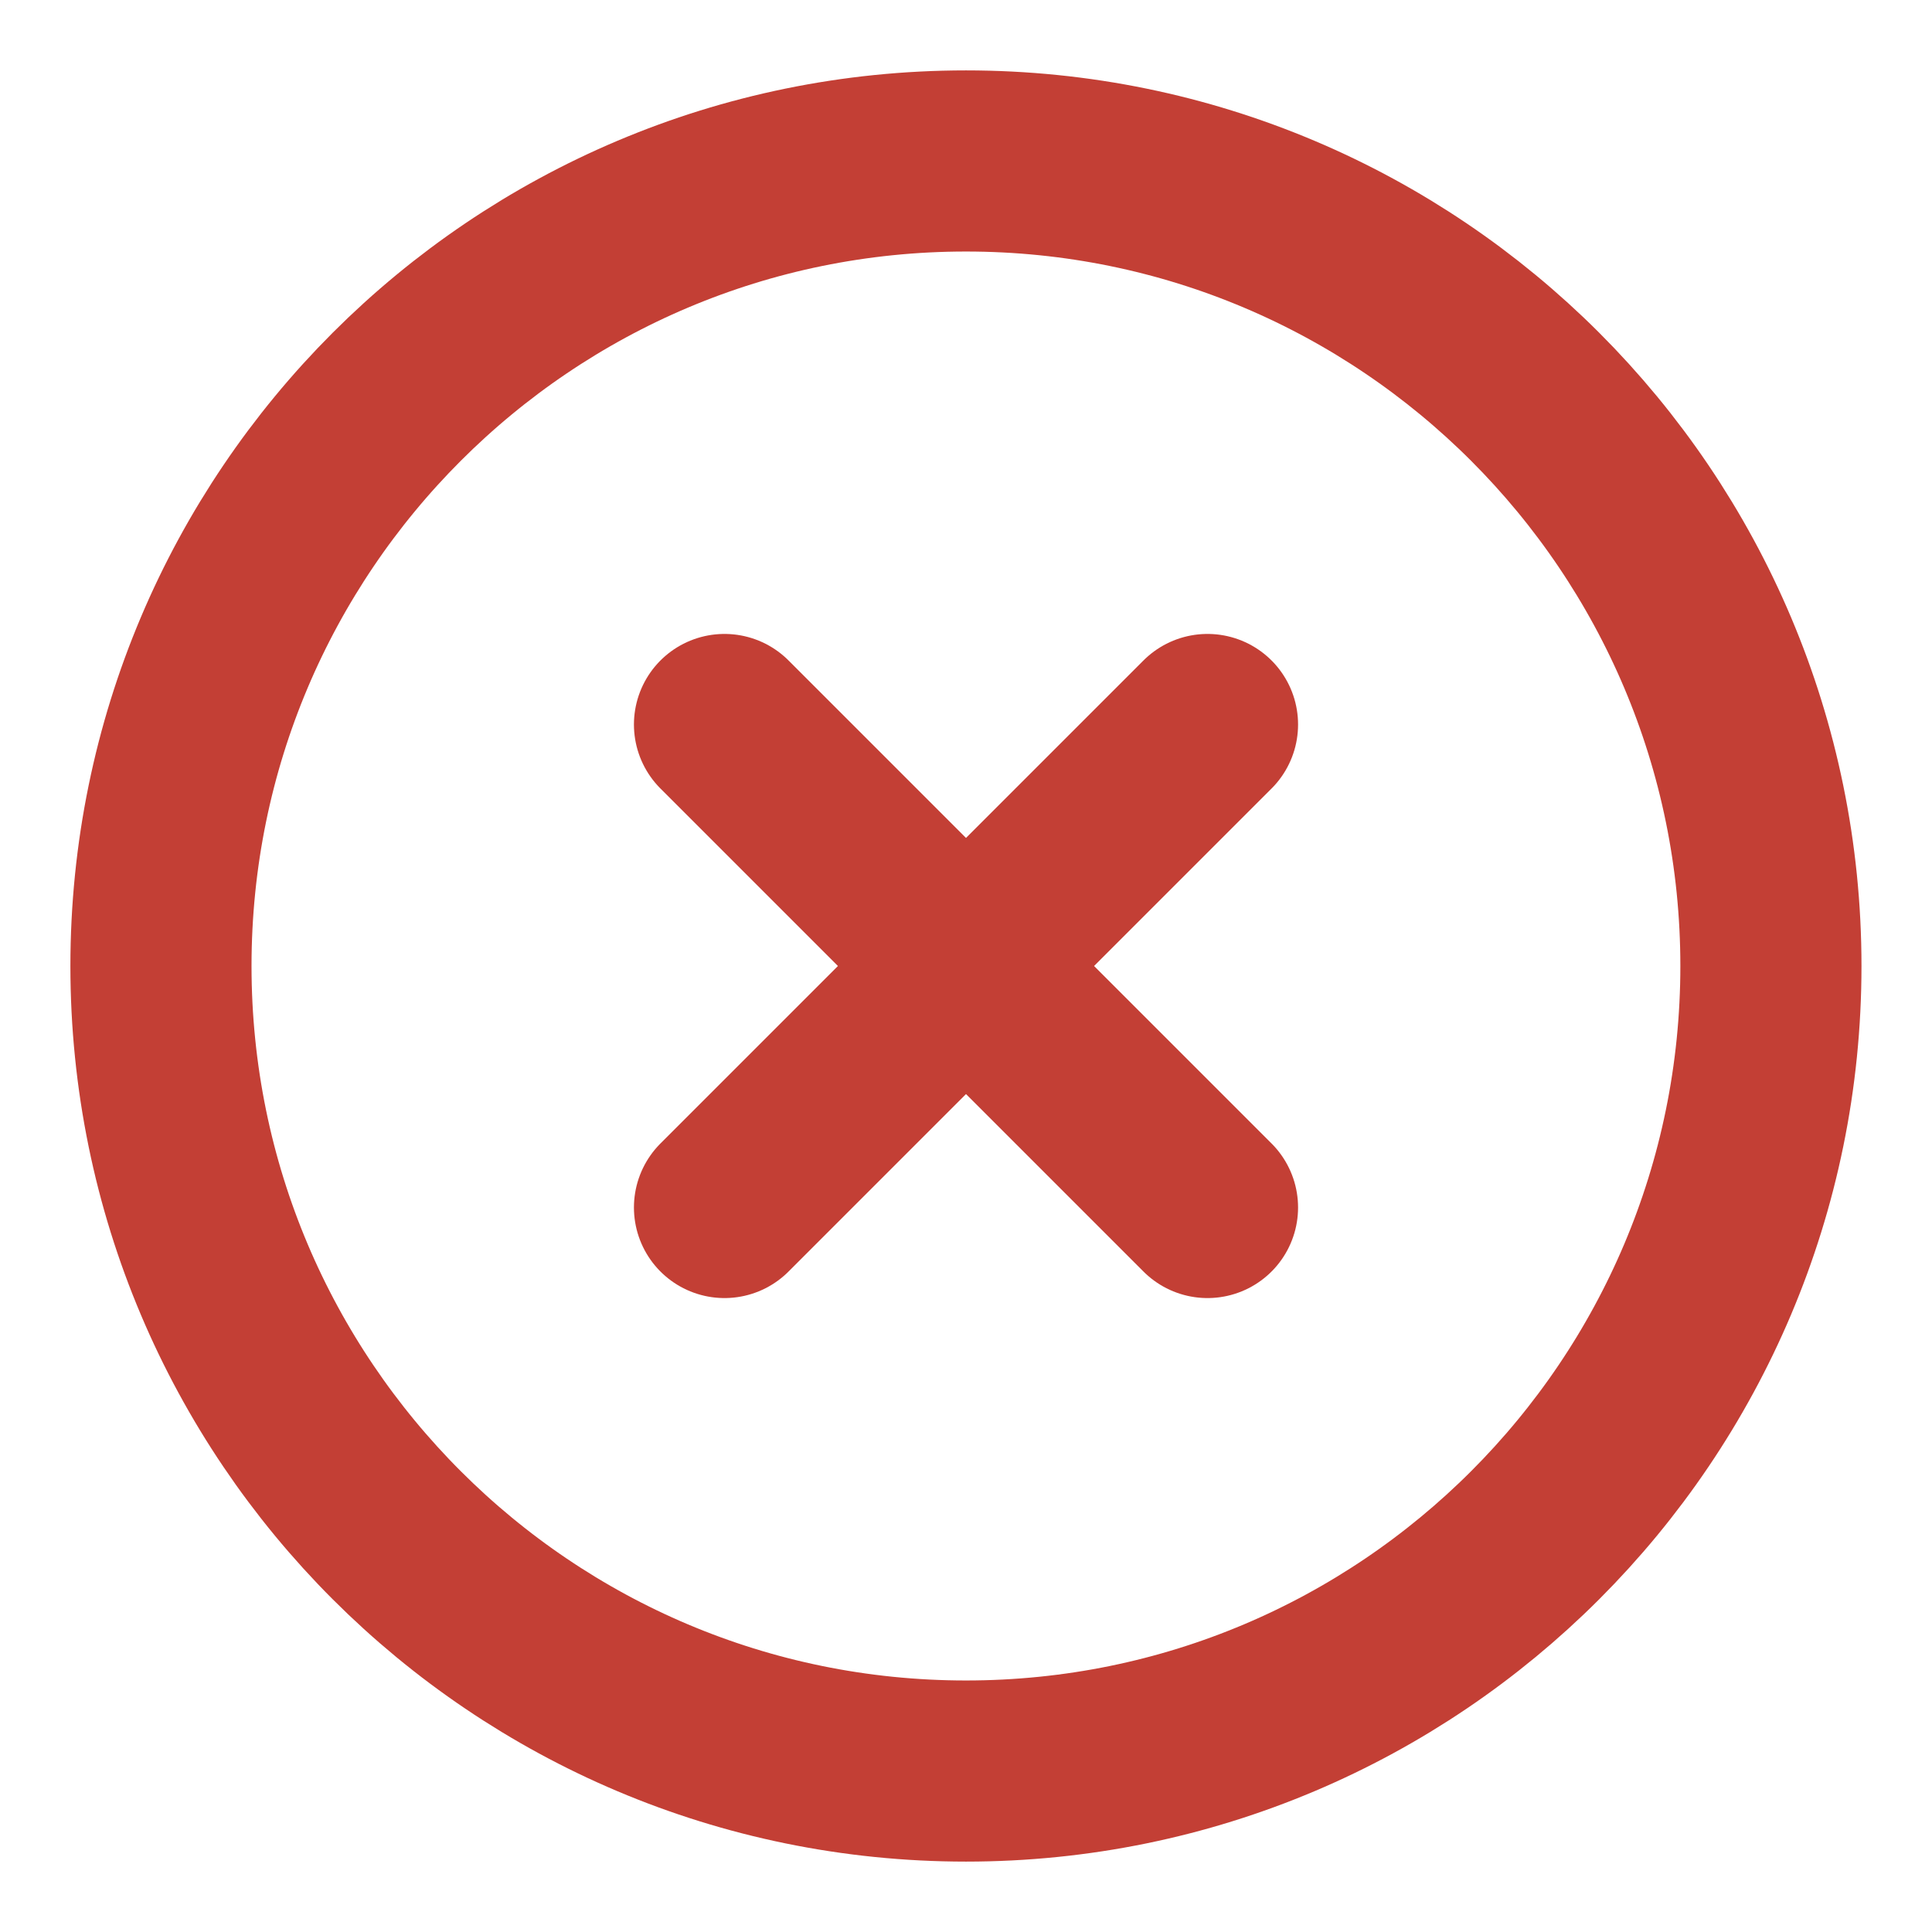
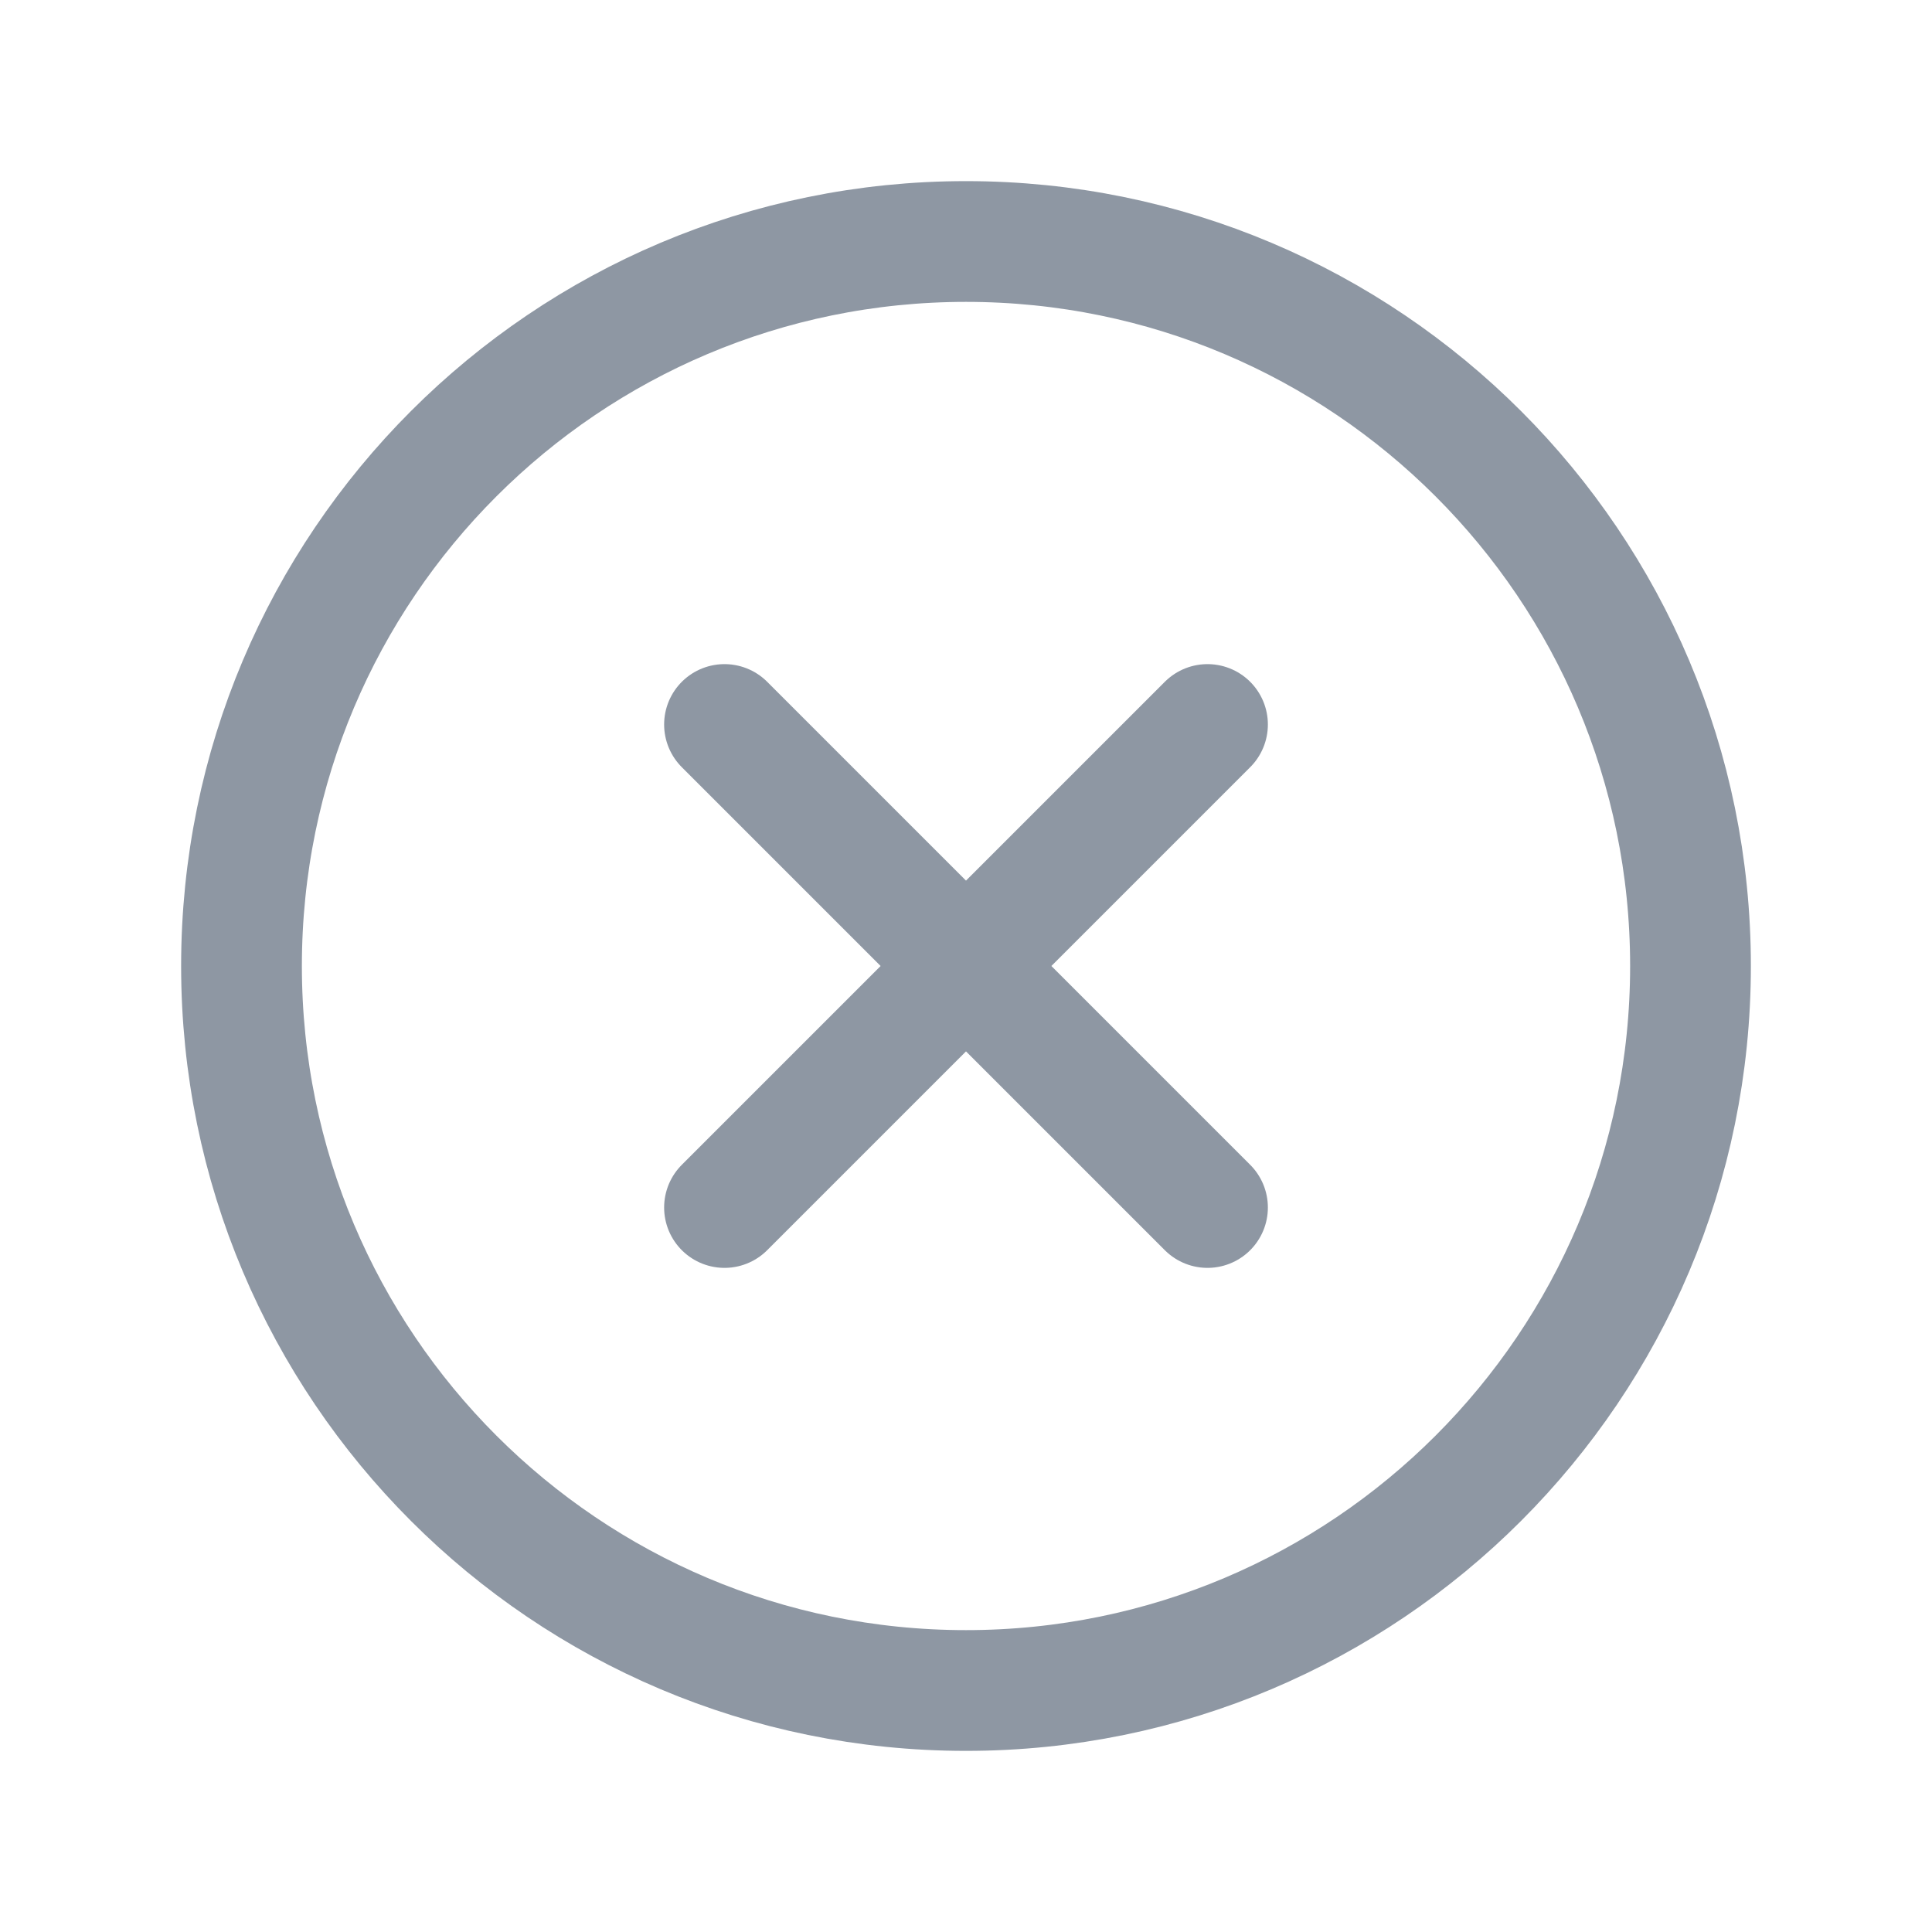
- <svg xmlns="http://www.w3.org/2000/svg" width="16" height="16" viewBox="0 0 16 16" fill="none">
-   <path d="M14.666 8C14.666 4.318 11.681 1.333 8 1.333C4.318 1.333 1.333 4.318 1.333 8C1.333 11.682 4.318 14.667 8 14.667C11.681 14.667 14.666 11.682 14.666 8Z" stroke="#C33F35" stroke-width="1.5" stroke-linecap="round" stroke-linejoin="round" />
-   <path d="M10 10L6 6M6 10L10 6" stroke="#C33F35" stroke-width="1.5" stroke-linecap="round" stroke-linejoin="round" />
+ <svg xmlns="http://www.w3.org/2000/svg" width="24" height="24" viewBox="0 0 24 24" fill="none">
+   <circle cx="12" cy="12" r="9" stroke="#8E97A3" stroke-width="1.5" fill="none" stroke-linecap="round" stroke-linejoin="round" />
+   <path d="M15 9L9 15M9 9L15 15" stroke="#8E97A3" stroke-width="1.5" stroke-linecap="round" stroke-linejoin="round" />
</svg>
